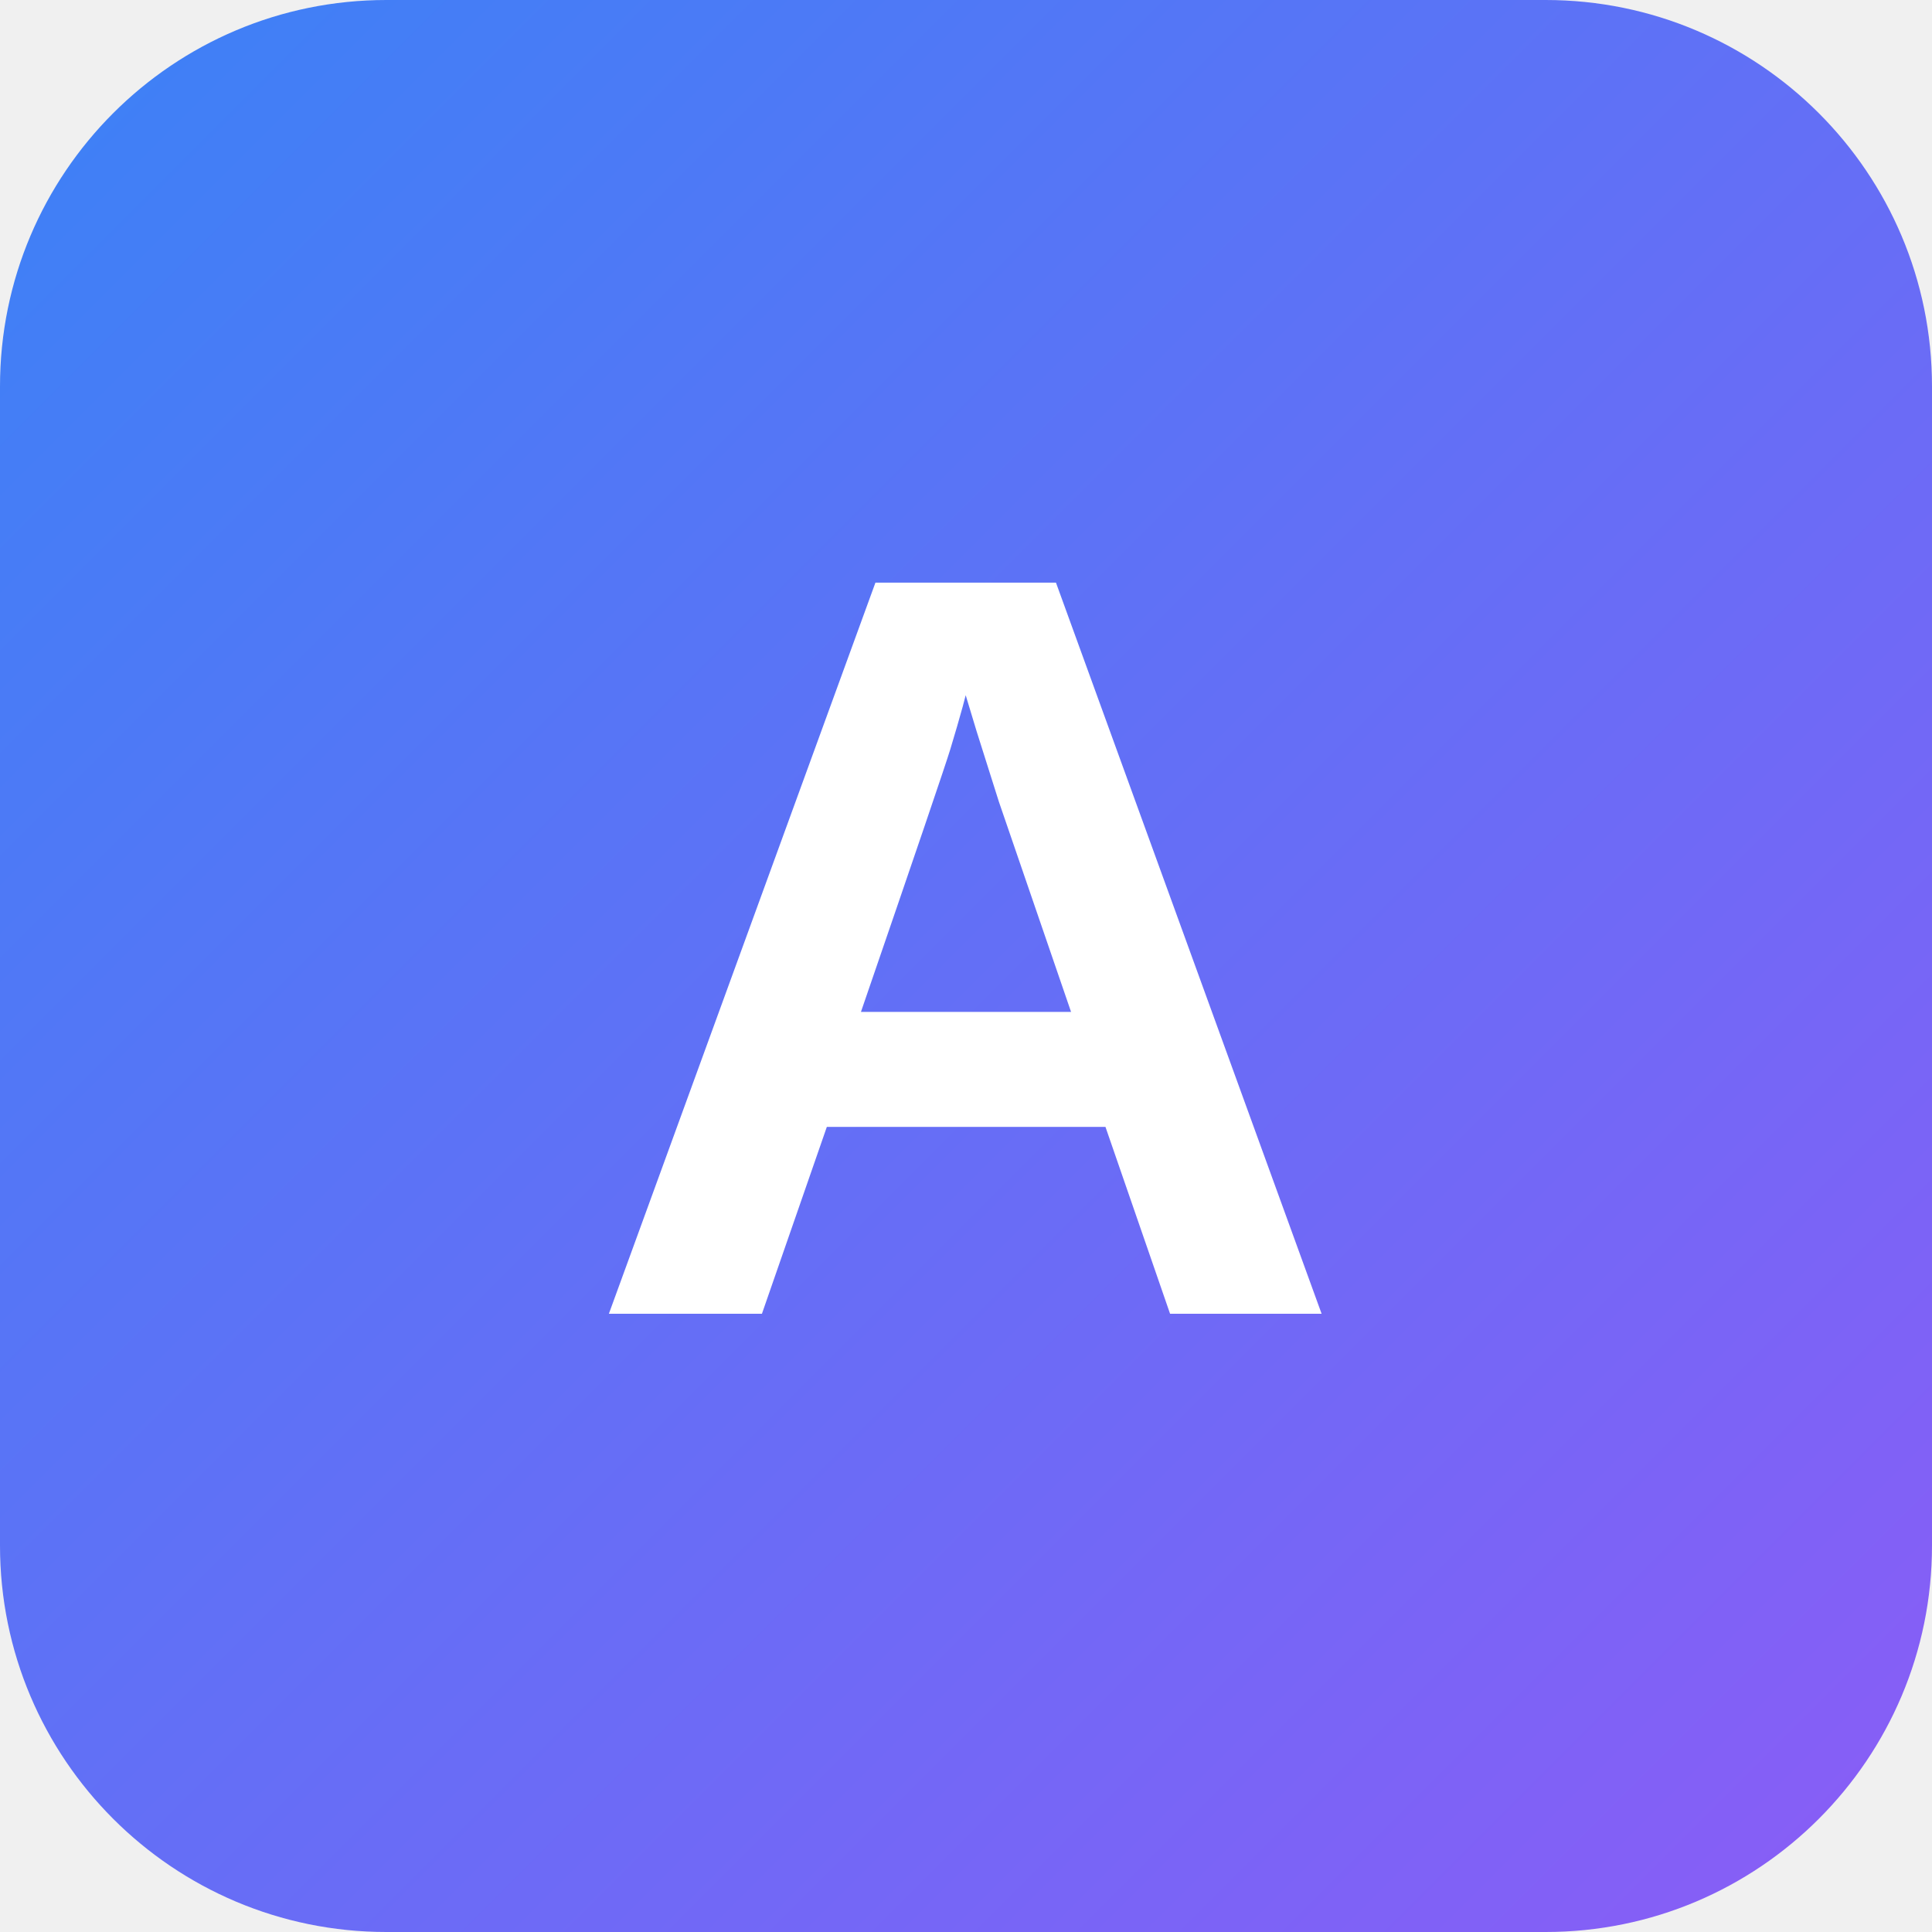
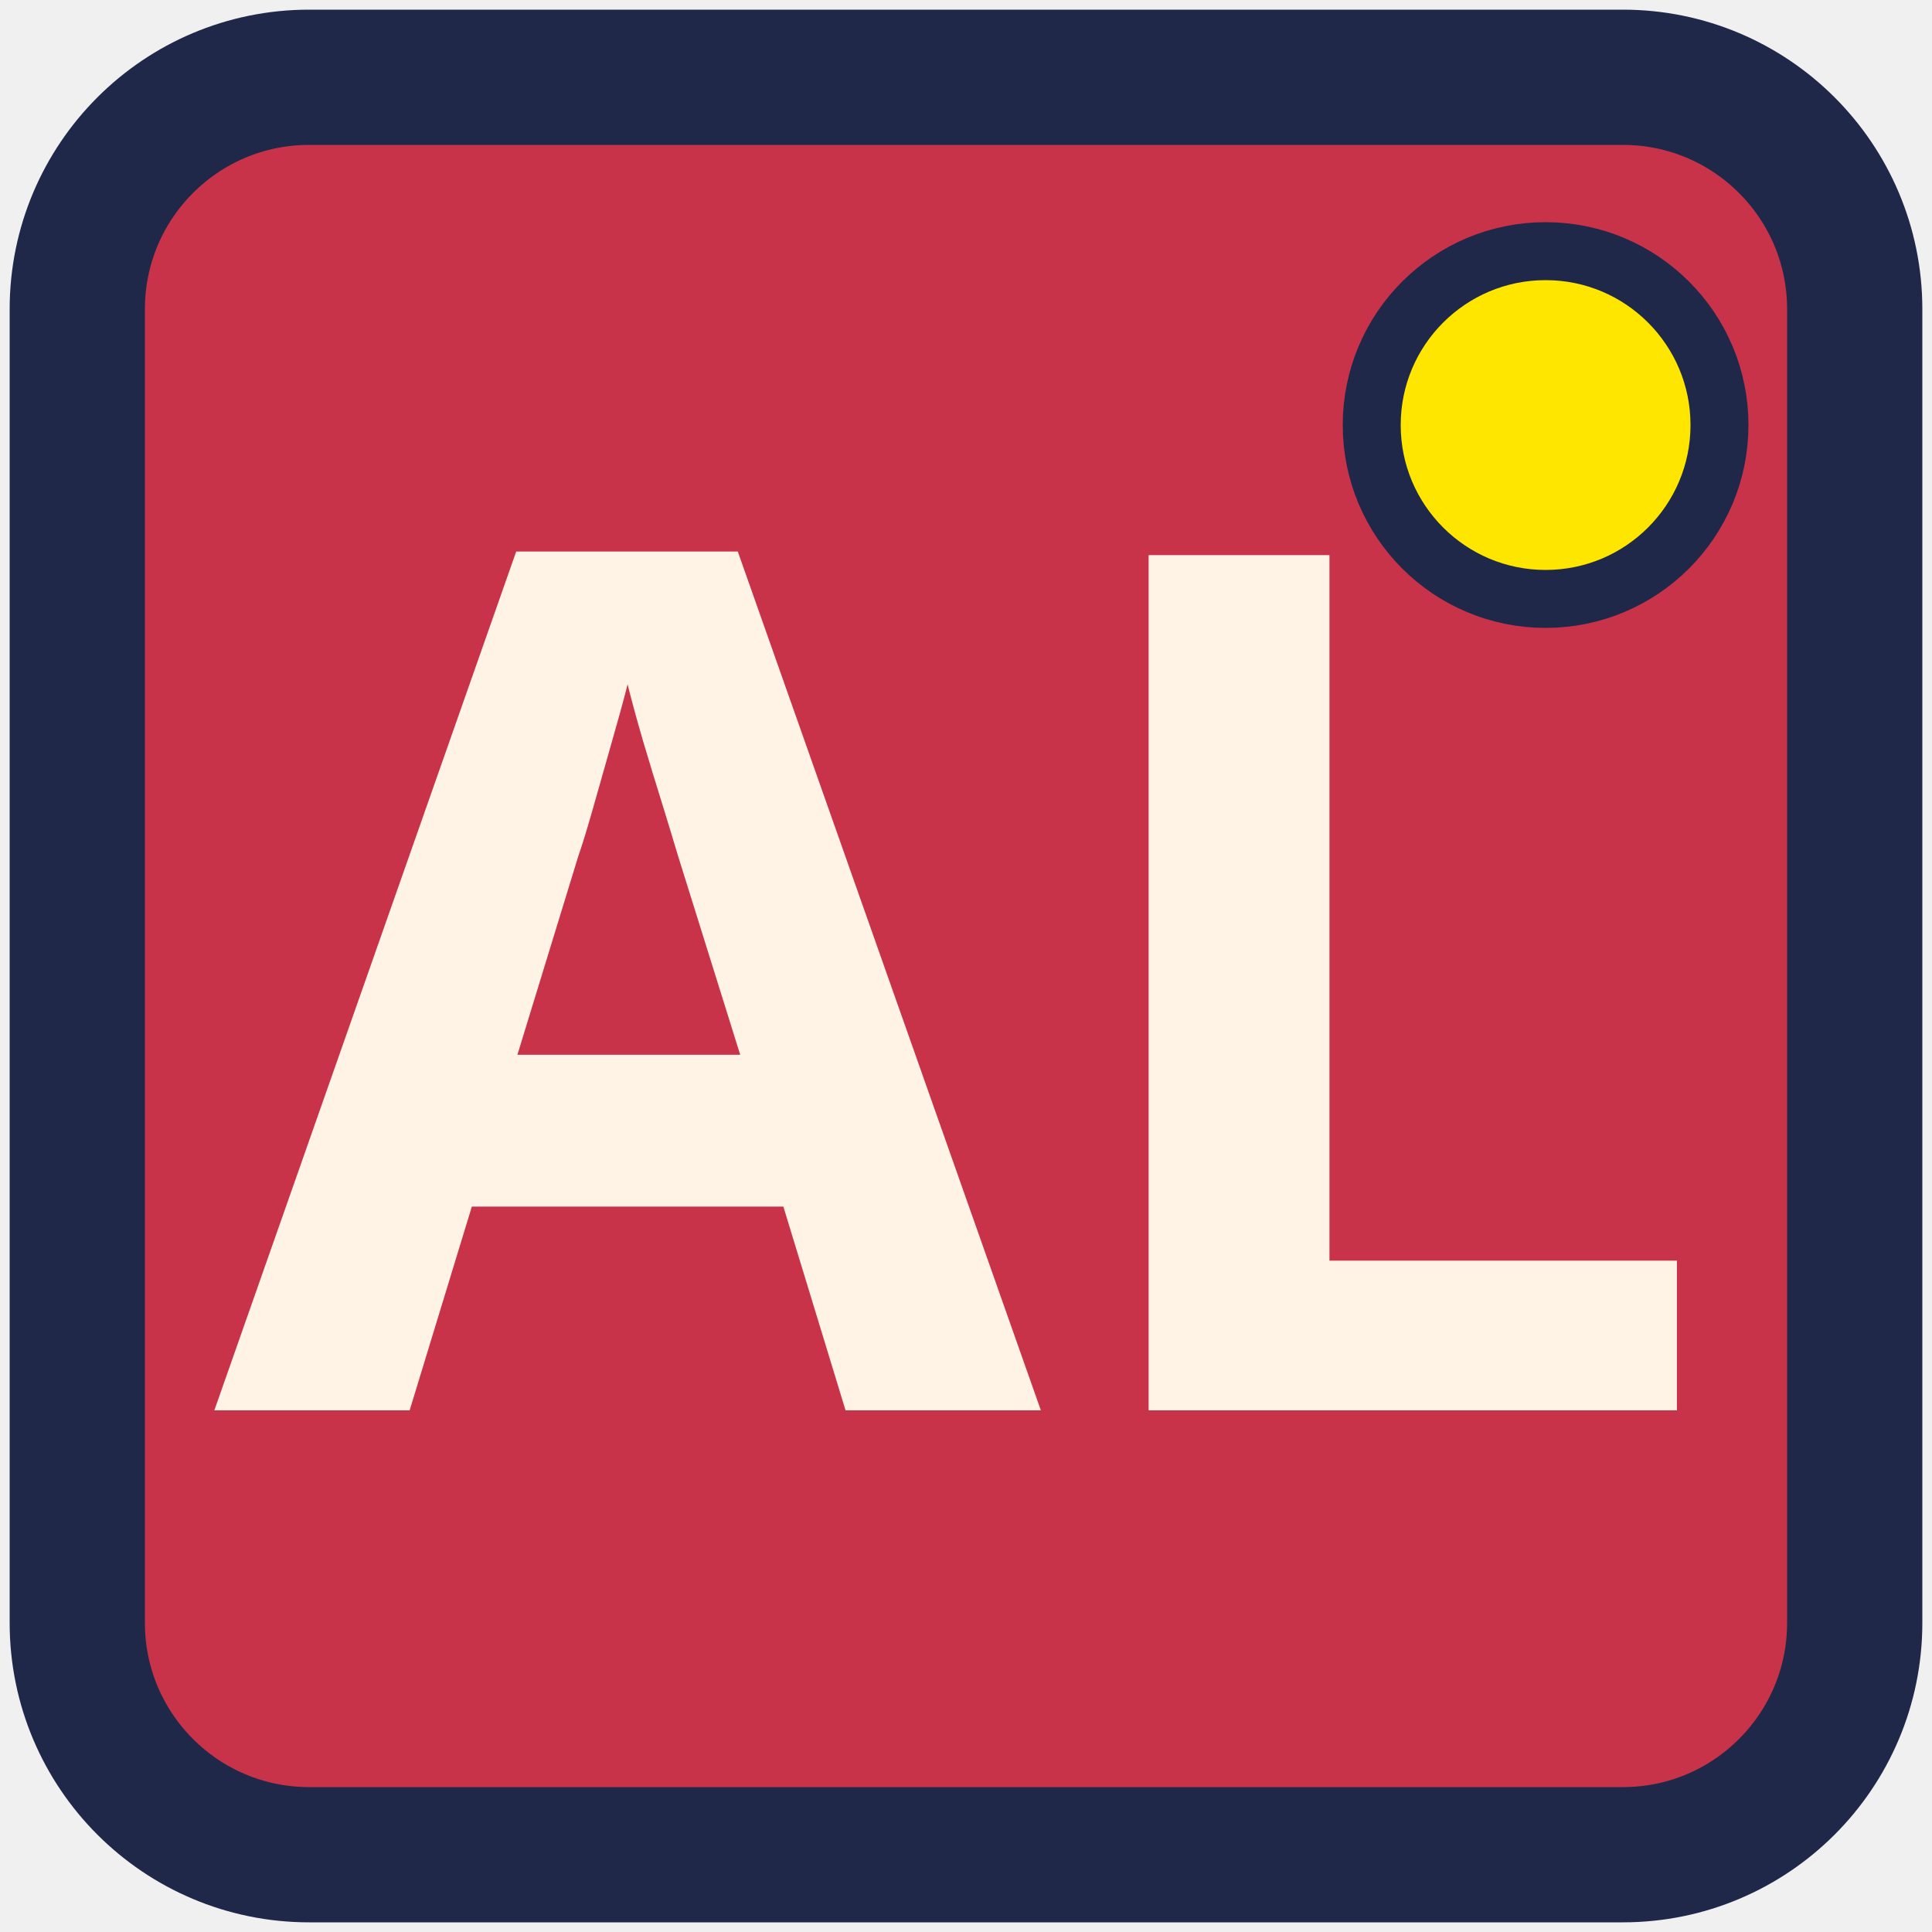
<svg xmlns="http://www.w3.org/2000/svg" viewBox="0 0 100 100">
-   <defs>
-     <linearGradient id="grad" x1="0%" y1="0%" x2="100%" y2="100%">
-       <stop offset="0%" style="stop-color:#3b82f6;stop-opacity:1" />
-       <stop offset="100%" style="stop-color:#8b5cf6;stop-opacity:1" />
-     </linearGradient>
-   </defs>
-   <rect width="100" height="100" rx="20" fill="url(#grad)" />
-   <text x="50" y="68" font-family="Arial, sans-serif" font-size="55" font-weight="bold" fill="white" text-anchor="middle">A</text>
+   <rect x="4" y="4" width="92" height="92" rx="12" fill="#C8334A" stroke="#1F2849" stroke-width="7" />
+   <text x="50" y="73" font-family="Archivo Black, Arial Black, Impact, sans-serif" font-size="62" font-weight="900" fill="#FFF3E6" text-anchor="middle">AL</text>
+   <circle cx="80" cy="22" r="9" fill="#FFE600" stroke="#1F2849" stroke-width="3" />
</svg>
